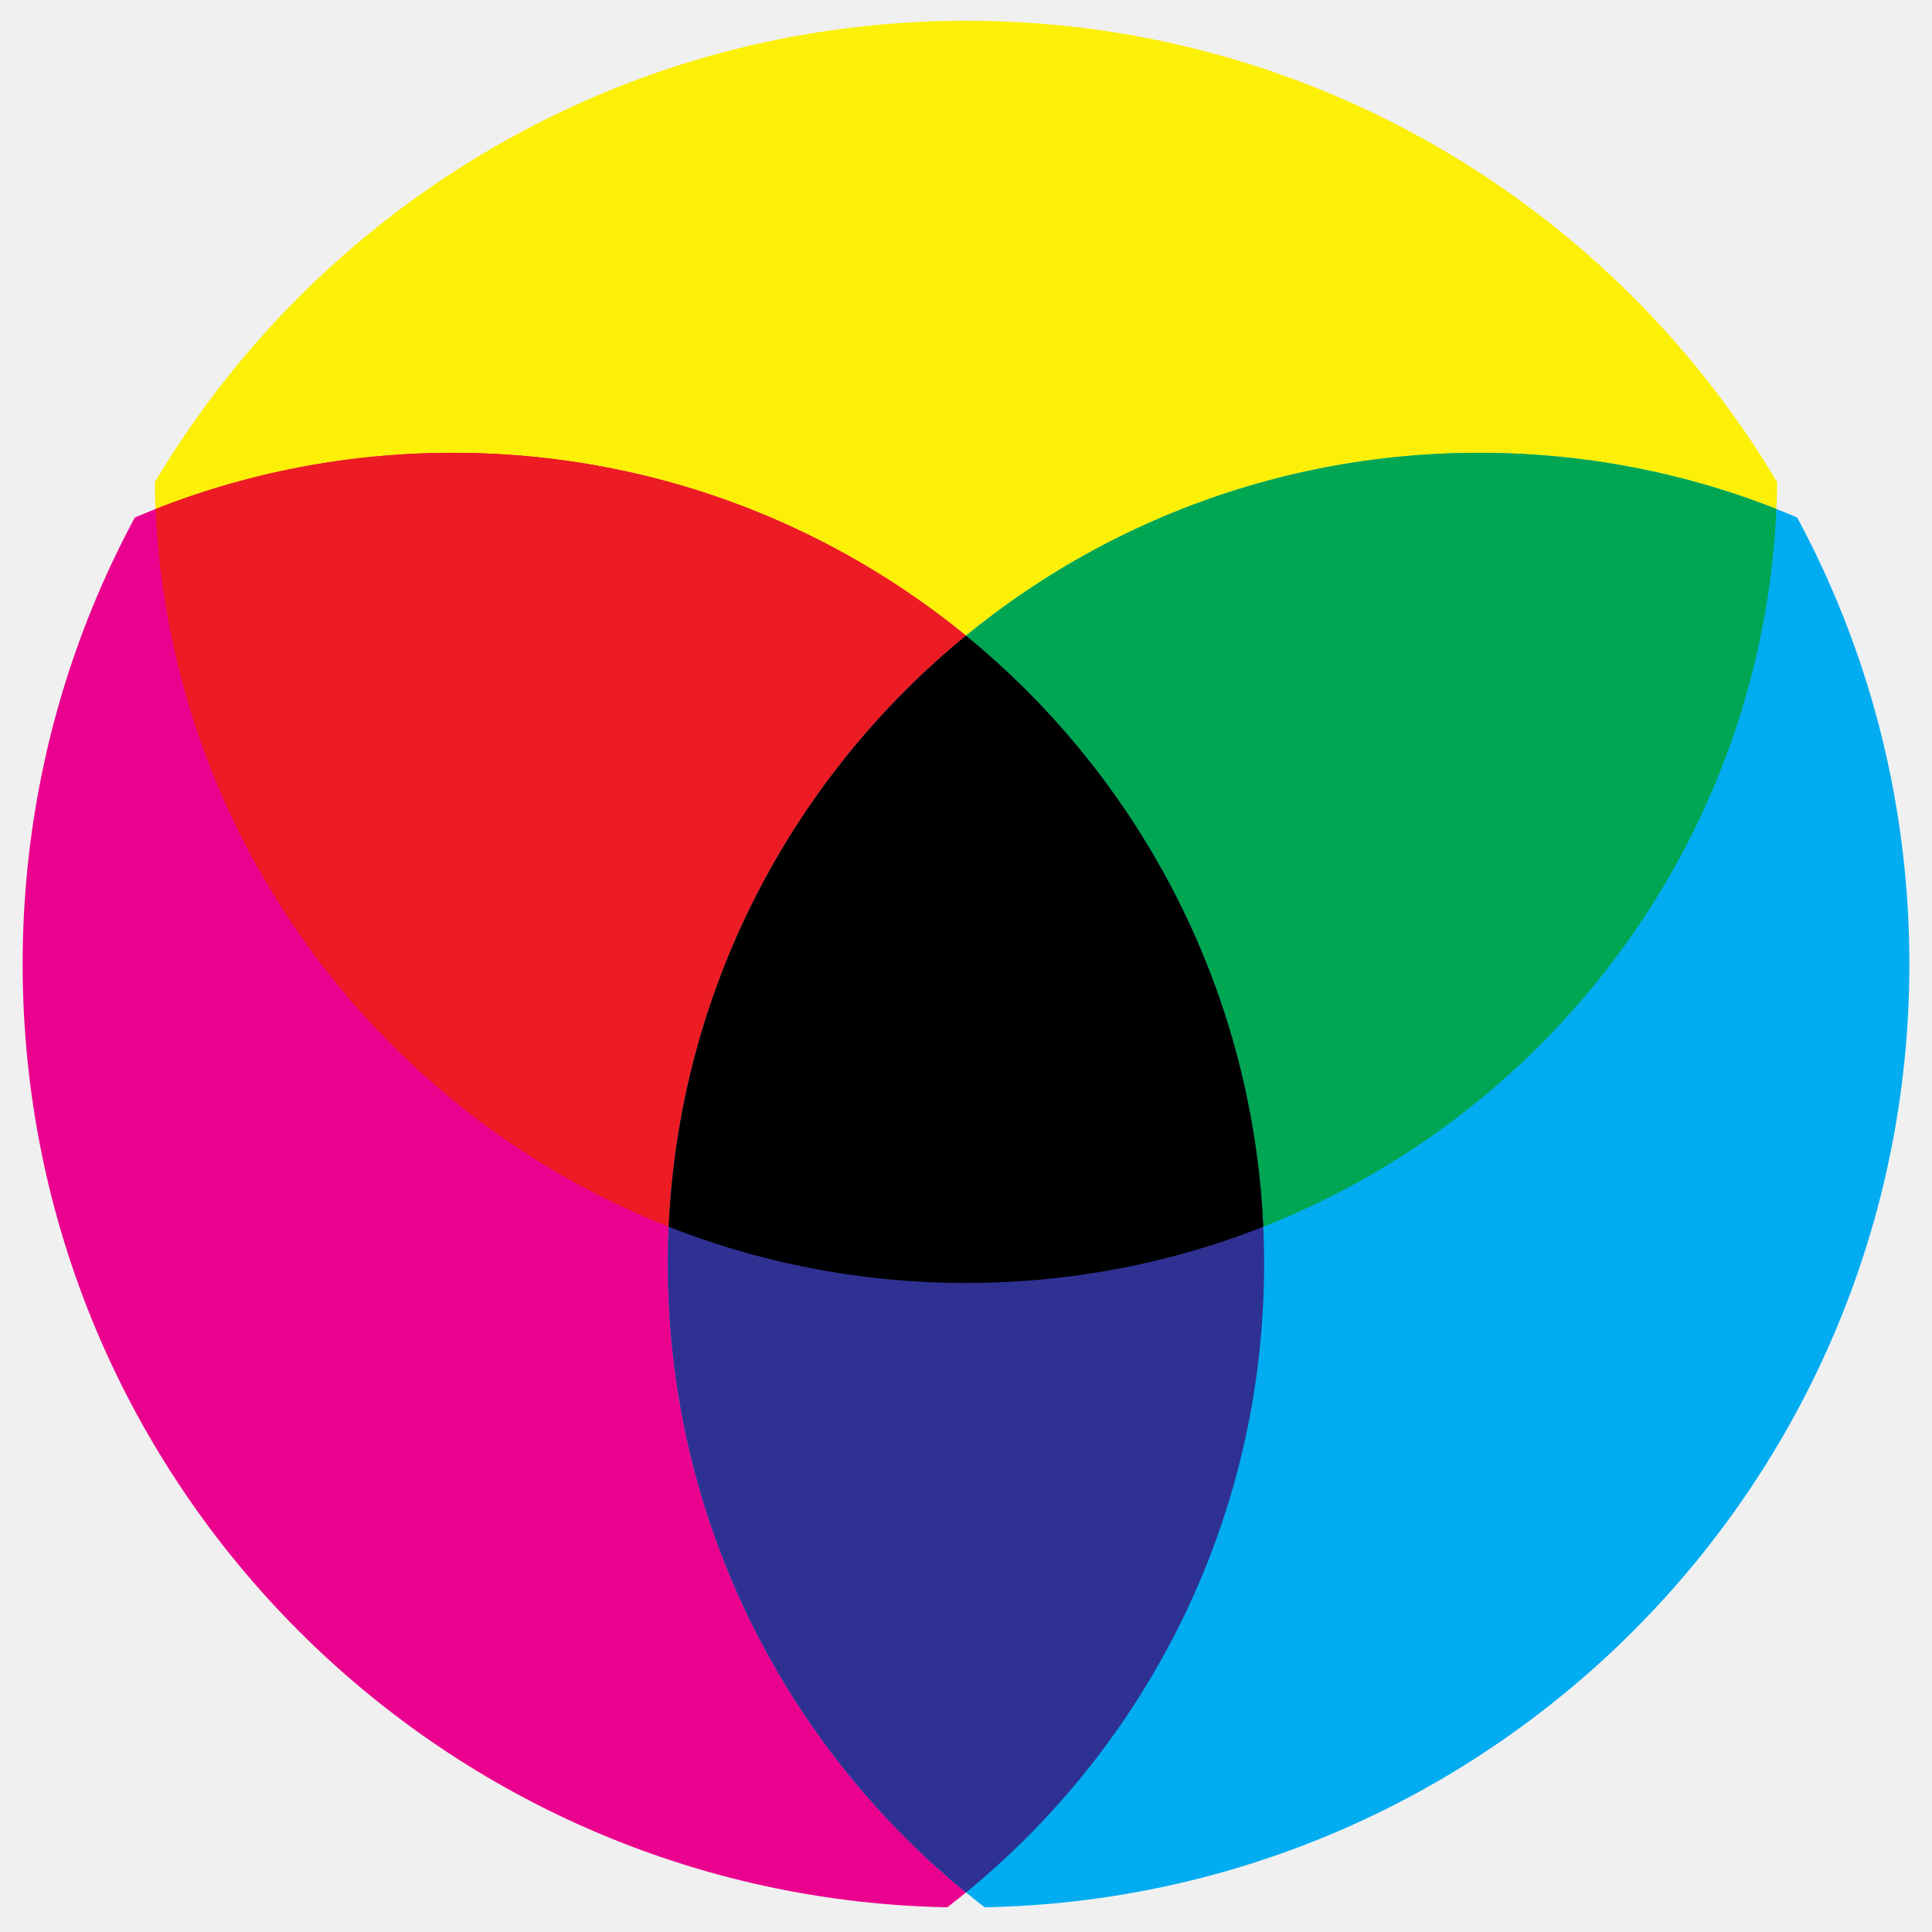
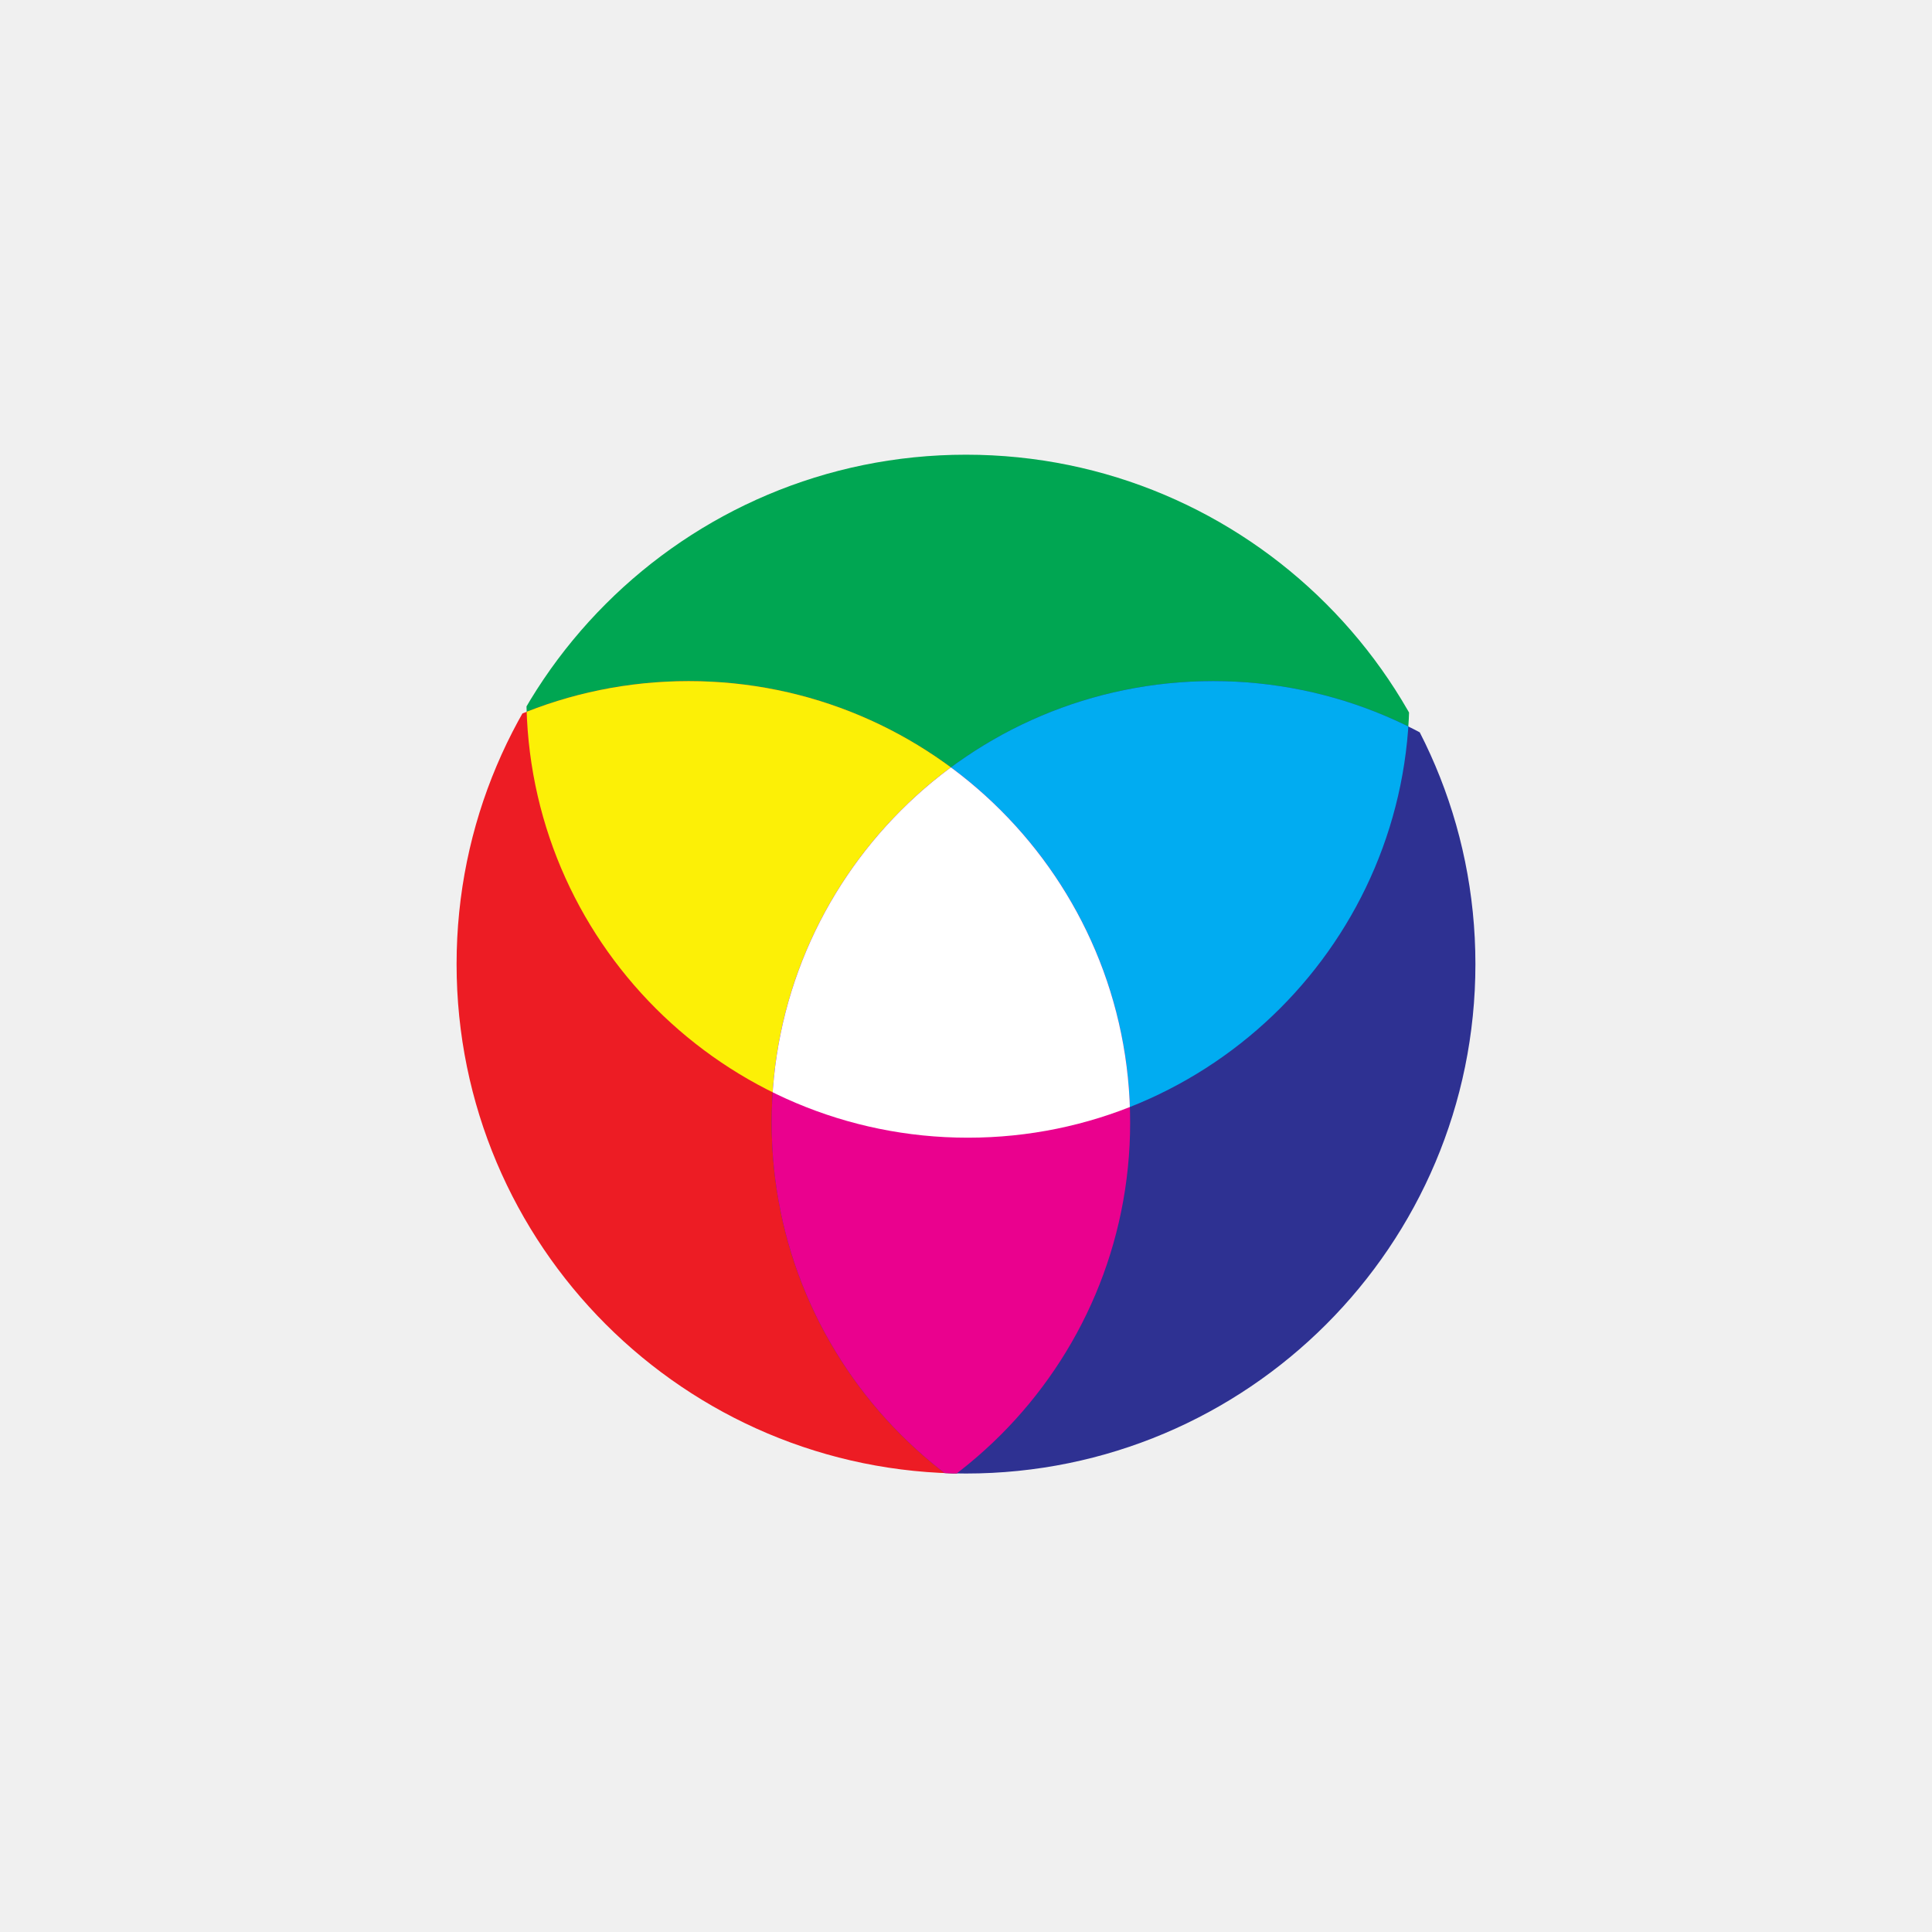
<svg xmlns="http://www.w3.org/2000/svg" width="1024" height="1024" viewBox="0 0 1024 1024">
  <defs>
-     <clipPath id="logoClip">
-       <circle cx="512" cy="511" r="500" />
+     <clipPath id="outerCircleColor">
+       <circle cx="512" cy="511" r="270" />
    </clipPath>
-     <clipPath id="logoYellow">
-       <circle cx="512" cy="250" r="430" />
+     <clipPath id="greenClip">
+       <circle cx="513" cy="369" r="234" />
    </clipPath>
-     <clipPath id="logoMagenta">
-       <circle cx="240" cy="670" r="430" />
+     <clipPath id="redClip">
+       <circle cx="365" cy="595" r="234" />
    </clipPath>
-     <clipPath id="logoCyan">
-       <circle cx="784" cy="670" r="430" />
+     <clipPath id="blueClip">
+       <circle cx="643" cy="595" r="234" />
    </clipPath>
  </defs>
-   <g clip-path="url(#logoClip)">
-     <circle cx="512" cy="250" r="430" fill="#FCF006" />
-     <circle cx="240" cy="670" r="430" fill="#EA018E" />
-     <circle cx="784" cy="670" r="430" fill="#01ACF1" />
-     <g clip-path="url(#logoYellow)">
-       <circle cx="240" cy="670" r="430" fill="#ED1C24" />
+   <g clip-path="url(#outerCircleColor)">
+     <circle cx="513" cy="369" r="234" fill="#00A652" />
+     <circle cx="365" cy="595" r="234" fill="#ED1C24" />
+     <circle cx="643" cy="595" r="234" fill="#2E3192" />
+     <g clip-path="url(#greenClip)">
+       <circle cx="365" cy="595" r="234" fill="#FCF006" />
    </g>
-     <g clip-path="url(#logoYellow)">
-       <circle cx="784" cy="670" r="430" fill="#00A652" />
+     <g clip-path="url(#greenClip)">
+       <circle cx="643" cy="595" r="234" fill="#01ACF1" />
    </g>
-     <g clip-path="url(#logoMagenta)">
-       <circle cx="784" cy="670" r="430" fill="#2E3192" />
+     <g clip-path="url(#redClip)">
+       <circle cx="643" cy="595" r="234" fill="#EA018E" />
    </g>
-     <g clip-path="url(#logoYellow)">
-       <g clip-path="url(#logoMagenta)">
-         <circle cx="784" cy="670" r="430" fill="#000000" />
+     <g clip-path="url(#greenClip)">
+       <g clip-path="url(#redClip)">
+         <circle cx="643" cy="595" r="234" fill="#FFFFFF" />
      </g>
    </g>
  </g>
</svg>
